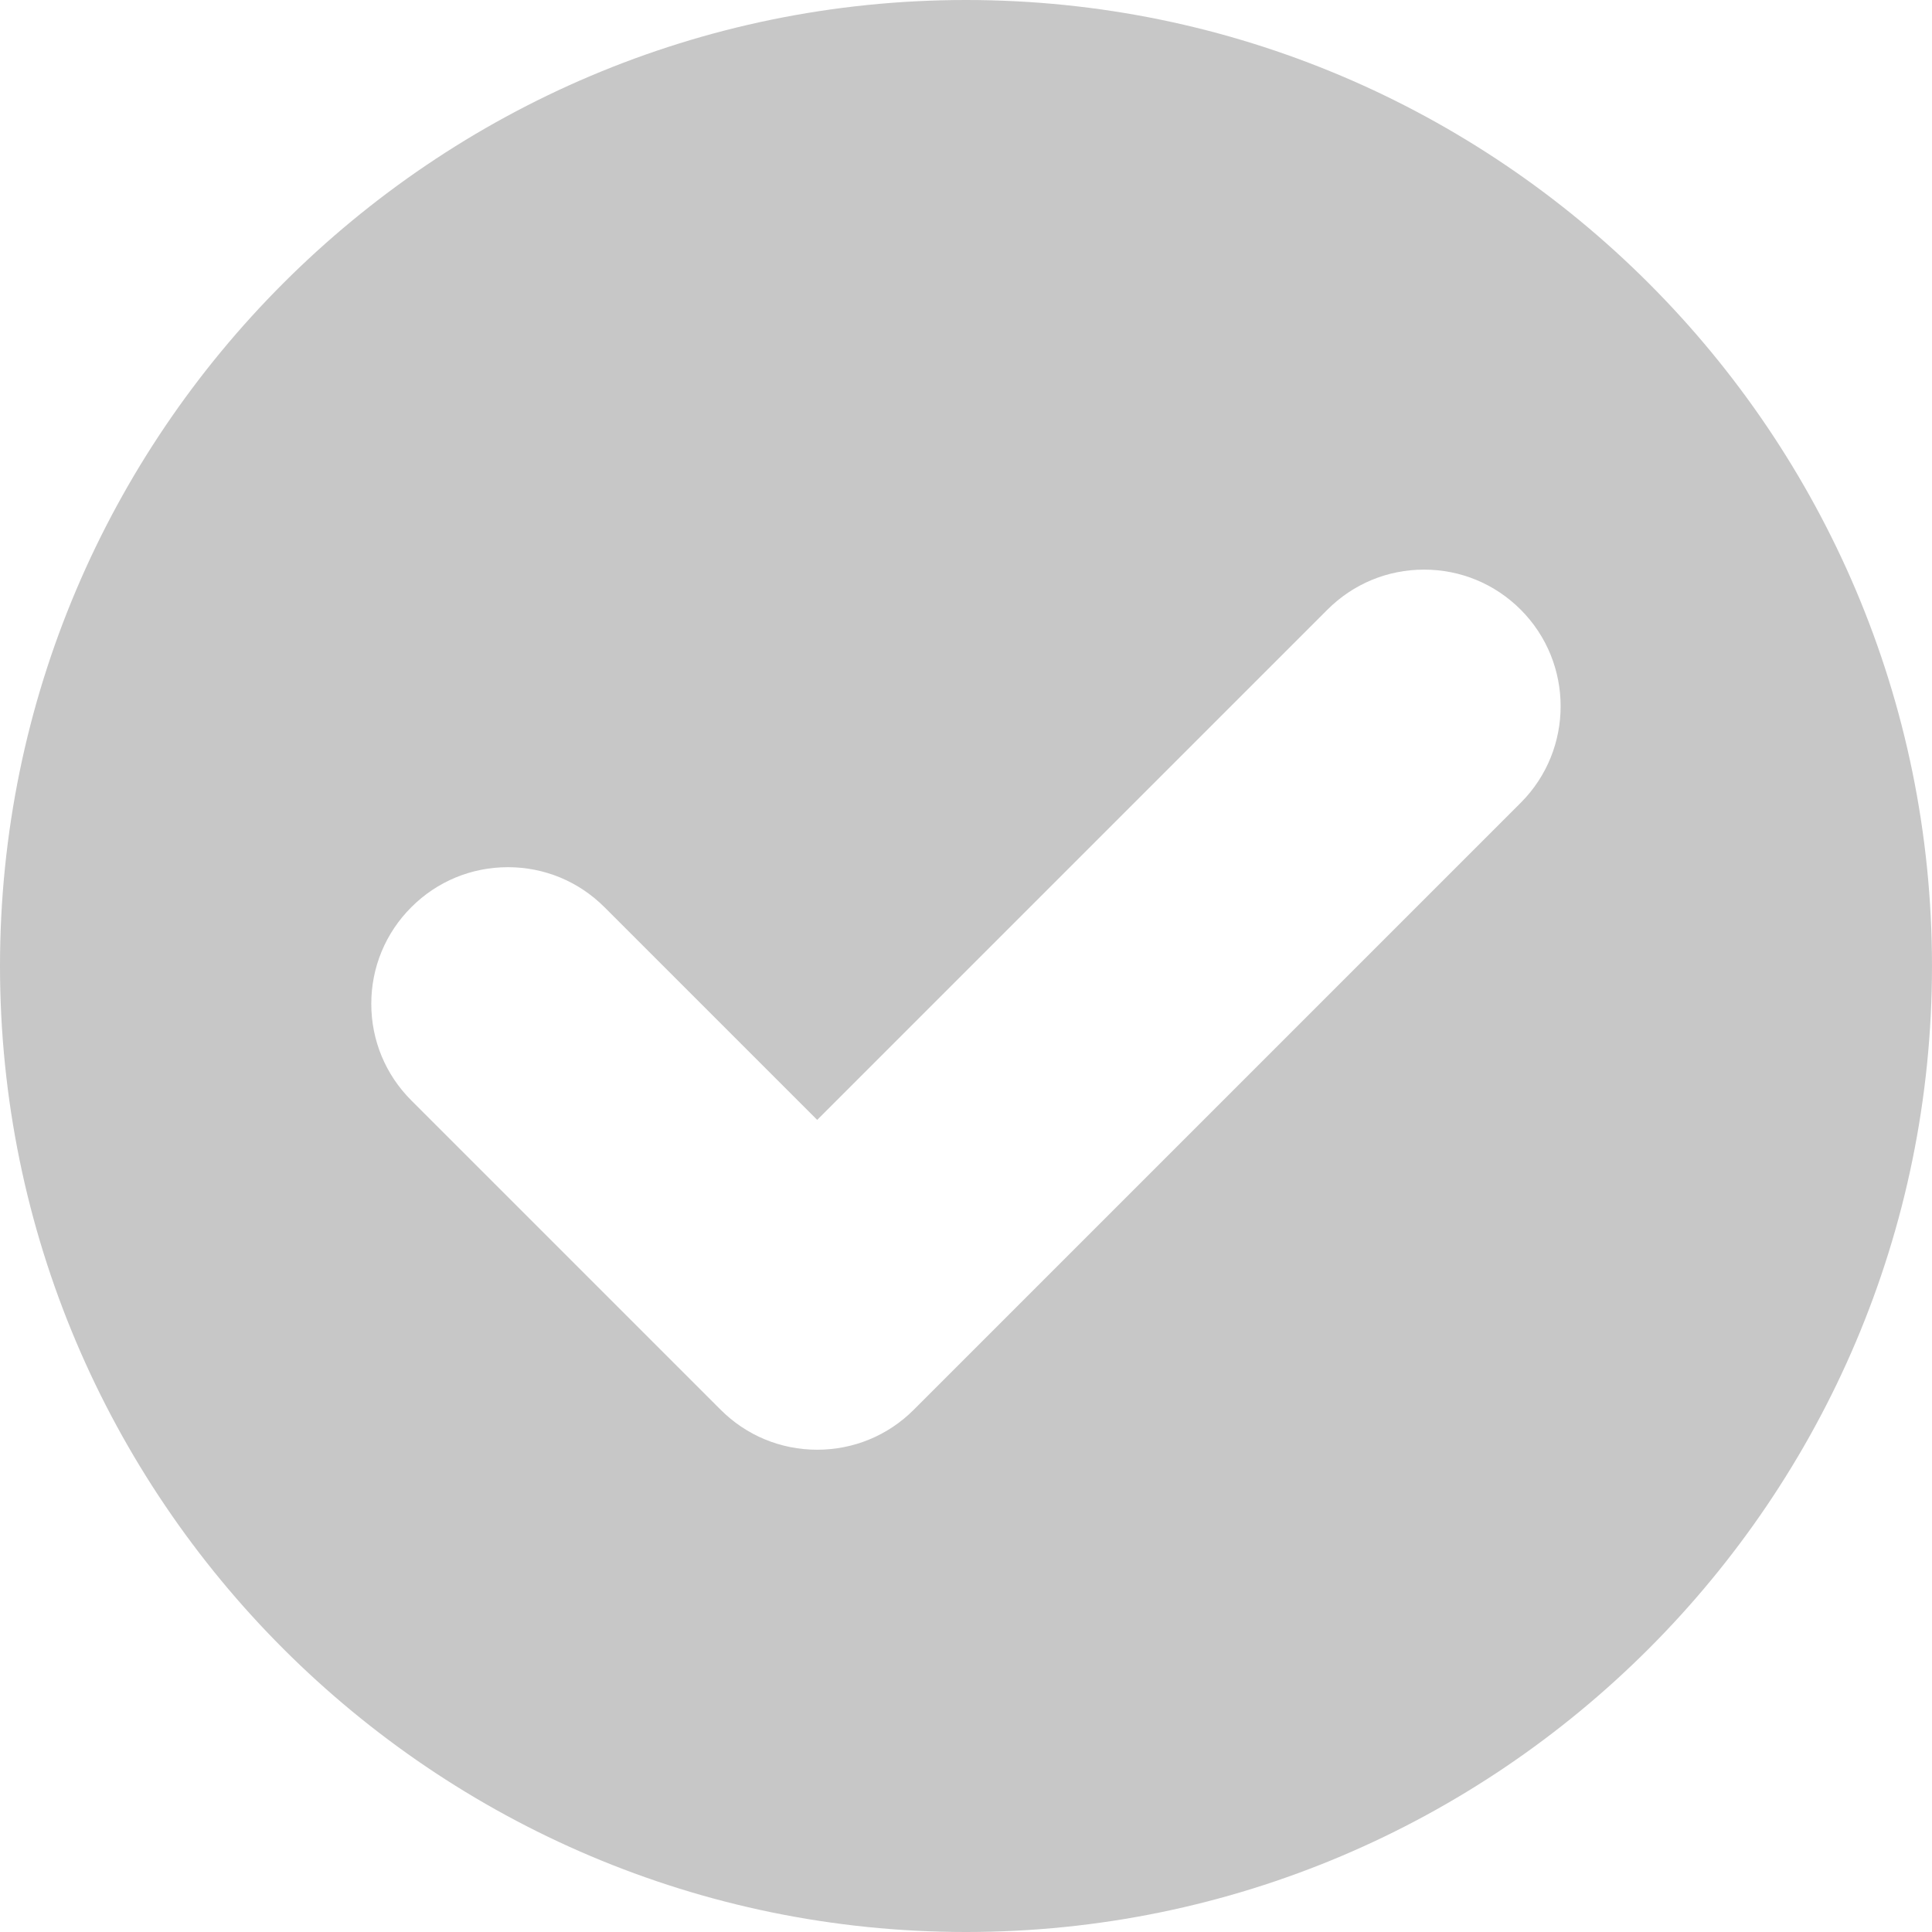
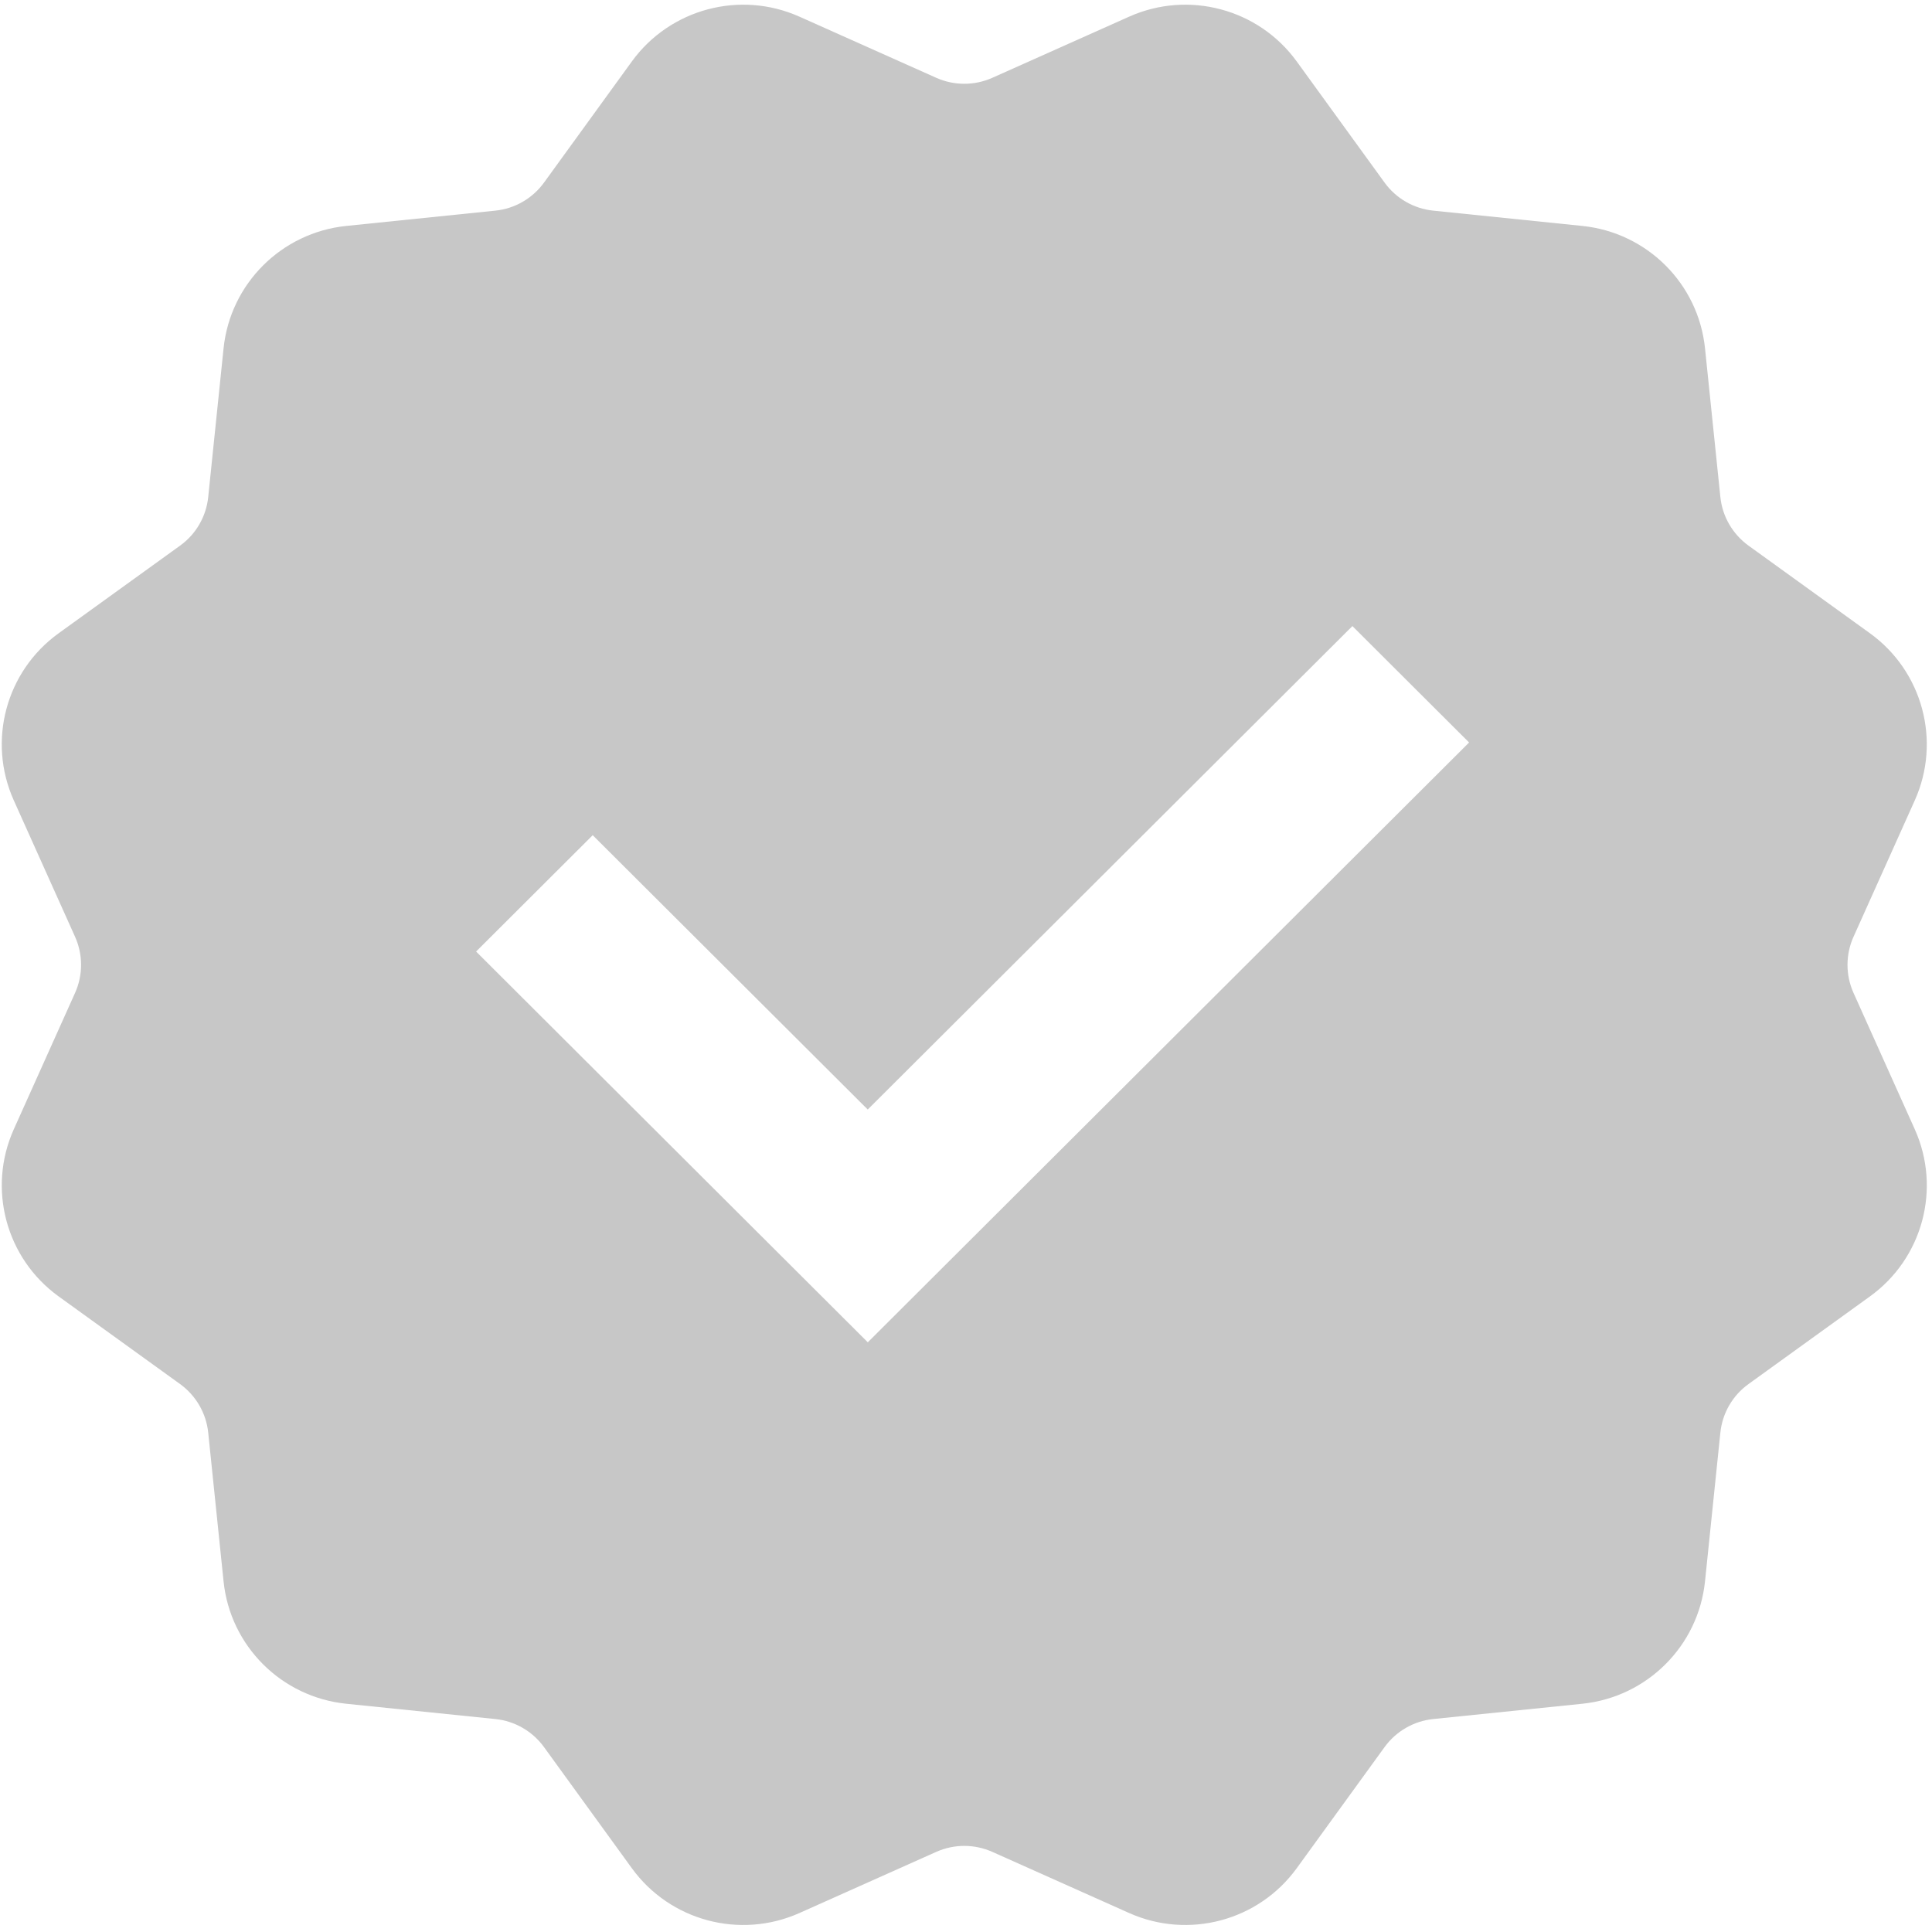
- <svg xmlns="http://www.w3.org/2000/svg" version="1.1" id="Capa_1" x="0px" y="0px" viewBox="0 0 191.667 191.667" style="enable-background:new 0 0 191.667 191.667;" xml:space="preserve" fill="#c7c7c7">
-   <path d="M95.833,0C42.991,0,0,42.99,0,95.833s42.991,95.834,95.833,95.834s95.833-42.991,95.833-95.834S148.676,0,95.833,0z   M150.862,79.646l-60.207,60.207c-2.56,2.56-5.963,3.969-9.583,3.969c-3.62,0-7.023-1.409-9.583-3.969l-30.685-30.685  c-2.56-2.56-3.97-5.963-3.97-9.583c0-3.621,1.41-7.024,3.97-9.584c2.559-2.56,5.962-3.97,9.583-3.97c3.62,0,7.024,1.41,9.583,3.971  l21.101,21.1l50.623-50.623c2.56-2.56,5.963-3.969,9.583-3.969c3.62,0,7.023,1.409,9.583,3.969  C156.146,65.765,156.146,74.362,150.862,79.646z" />
+ <svg xmlns="http://www.w3.org/2000/svg" width="35" height="35" fill="#c7c7c7">
  <g>
- </g>
-   <g>
- </g>
-   <g>
- </g>
-   <g>
- </g>
-   <g>
- </g>
-   <g>
- </g>
-   <g>
- </g>
-   <g>
- </g>
-   <g>
- </g>
-   <g>
- </g>
-   <g>
- </g>
-   <g>
- </g>
-   <g>
- </g>
-   <g>
- </g>
-   <g>
- </g>
+     <path stroke="null" id="svg_1" d="m16.96,33.549l-2.477,1.107c-1.077,0.481 -2.345,0.142 -3.037,-0.812l-1.591,-2.194c-0.208,-0.287 -0.529,-0.472 -0.882,-0.508l-2.7,-0.277c-1.174,-0.12 -2.103,-1.046 -2.223,-2.218l-0.278,-2.693c-0.036,-0.352 -0.222,-0.672 -0.509,-0.88l-2.199,-1.587c-0.957,-0.69 -1.296,-1.955 -0.814,-3.029l1.11,-2.471c0.145,-0.323 0.145,-0.693 0,-1.016l-1.11,-2.471c-0.483,-1.075 -0.143,-2.34 0.814,-3.029l2.199,-1.587c0.288,-0.207 0.473,-0.528 0.509,-0.88l0.278,-2.693c0.121,-1.171 1.049,-2.097 2.223,-2.218l2.7,-0.277c0.353,-0.036 0.674,-0.221 0.882,-0.508l1.591,-2.194c0.692,-0.954 1.96,-1.293 3.037,-0.812l2.477,1.107c0.324,0.145 0.694,0.145 1.018,0l2.477,-1.107c1.077,-0.481 2.345,-0.142 3.037,0.812l1.591,2.194c0.208,0.287 0.529,0.472 0.882,0.508l2.7,0.277c1.174,0.12 2.103,1.046 2.223,2.218l0.278,2.693c0.036,0.352 0.222,0.672 0.509,0.88l2.199,1.587c0.957,0.69 1.296,1.955 0.814,3.029l-1.11,2.471c-0.145,0.323 -0.145,0.693 0,1.016l1.11,2.471c0.483,1.075 0.143,2.34 -0.814,3.029l-2.199,1.587c-0.288,0.207 -0.473,0.528 -0.509,0.88l-0.278,2.693c-0.121,1.171 -1.049,2.097 -2.223,2.218l-2.7,0.277c-0.353,0.036 -0.674,0.221 -0.882,0.508l-1.591,2.194c-0.692,0.954 -1.96,1.293 -3.037,0.812l-2.477,-1.107c-0.324,-0.145 -0.694,-0.145 -1.018,0zm-6.221,-18.42l-2.114,2.109l7.096,7.079l10.893,-10.866l-2.114,-2.109l-8.78,8.758l-4.983,-4.97z" fill-rule="evenodd" />
+     <line stroke-linecap="null" stroke-linejoin="null" id="svg_4" y2="28.339" x2="18.593" y1="18.112" x1="8.453" opacity="undefined" fill-opacity="null" stroke-opacity="null" stroke-width="null" stroke="null" fill="none" />
+     <line stroke-linecap="null" stroke-linejoin="null" id="svg_5" y2="19.51" x2="20.516" y1="20.297" x1="10.551" opacity="undefined" fill-opacity="null" stroke-opacity="null" stroke-width="null" stroke="null" fill="none" />
+     <line stroke-linecap="null" stroke-linejoin="null" id="svg_6" y2="21.958" x2="23.75" y1="14.004" x1="7.054" opacity="undefined" fill-opacity="null" stroke-opacity="null" stroke-width="null" stroke="null" fill="none" />
+     <path d="m11.949,19.248c0,0 0,0.787 0,2.098c0,1.836 0,2.273 0,3.059c0,0.262 0,0.262 0.437,0.262c0.874,0 1.952,-0.102 3.147,-0.612c0.539,-0.23 1.222,-0.526 1.573,-0.962c0.246,-0.304 0.268,-0.786 0.35,-1.311c0.095,-0.611 0.322,-1.445 0.087,-2.01c-0.189,-0.457 -0.845,-0.782 -1.486,-0.962c-0.595,-0.167 -1.136,-0.175 -1.399,-0.175c-0.087,0 -0.087,0 0,0.175l0.874,0.35l0.787,0.35" id="svg_14" opacity="undefined" fill-opacity="null" stroke-opacity="null" stroke-dasharray="null" stroke-width="null" stroke="null" fill="none" />
+     <path id="svg_16" d="m11.075,21.434" opacity="NaN" fill-opacity="null" stroke-opacity="null" stroke-dasharray="null" stroke-width="null" stroke="null" fill="none" />
+   </g>
</svg>
